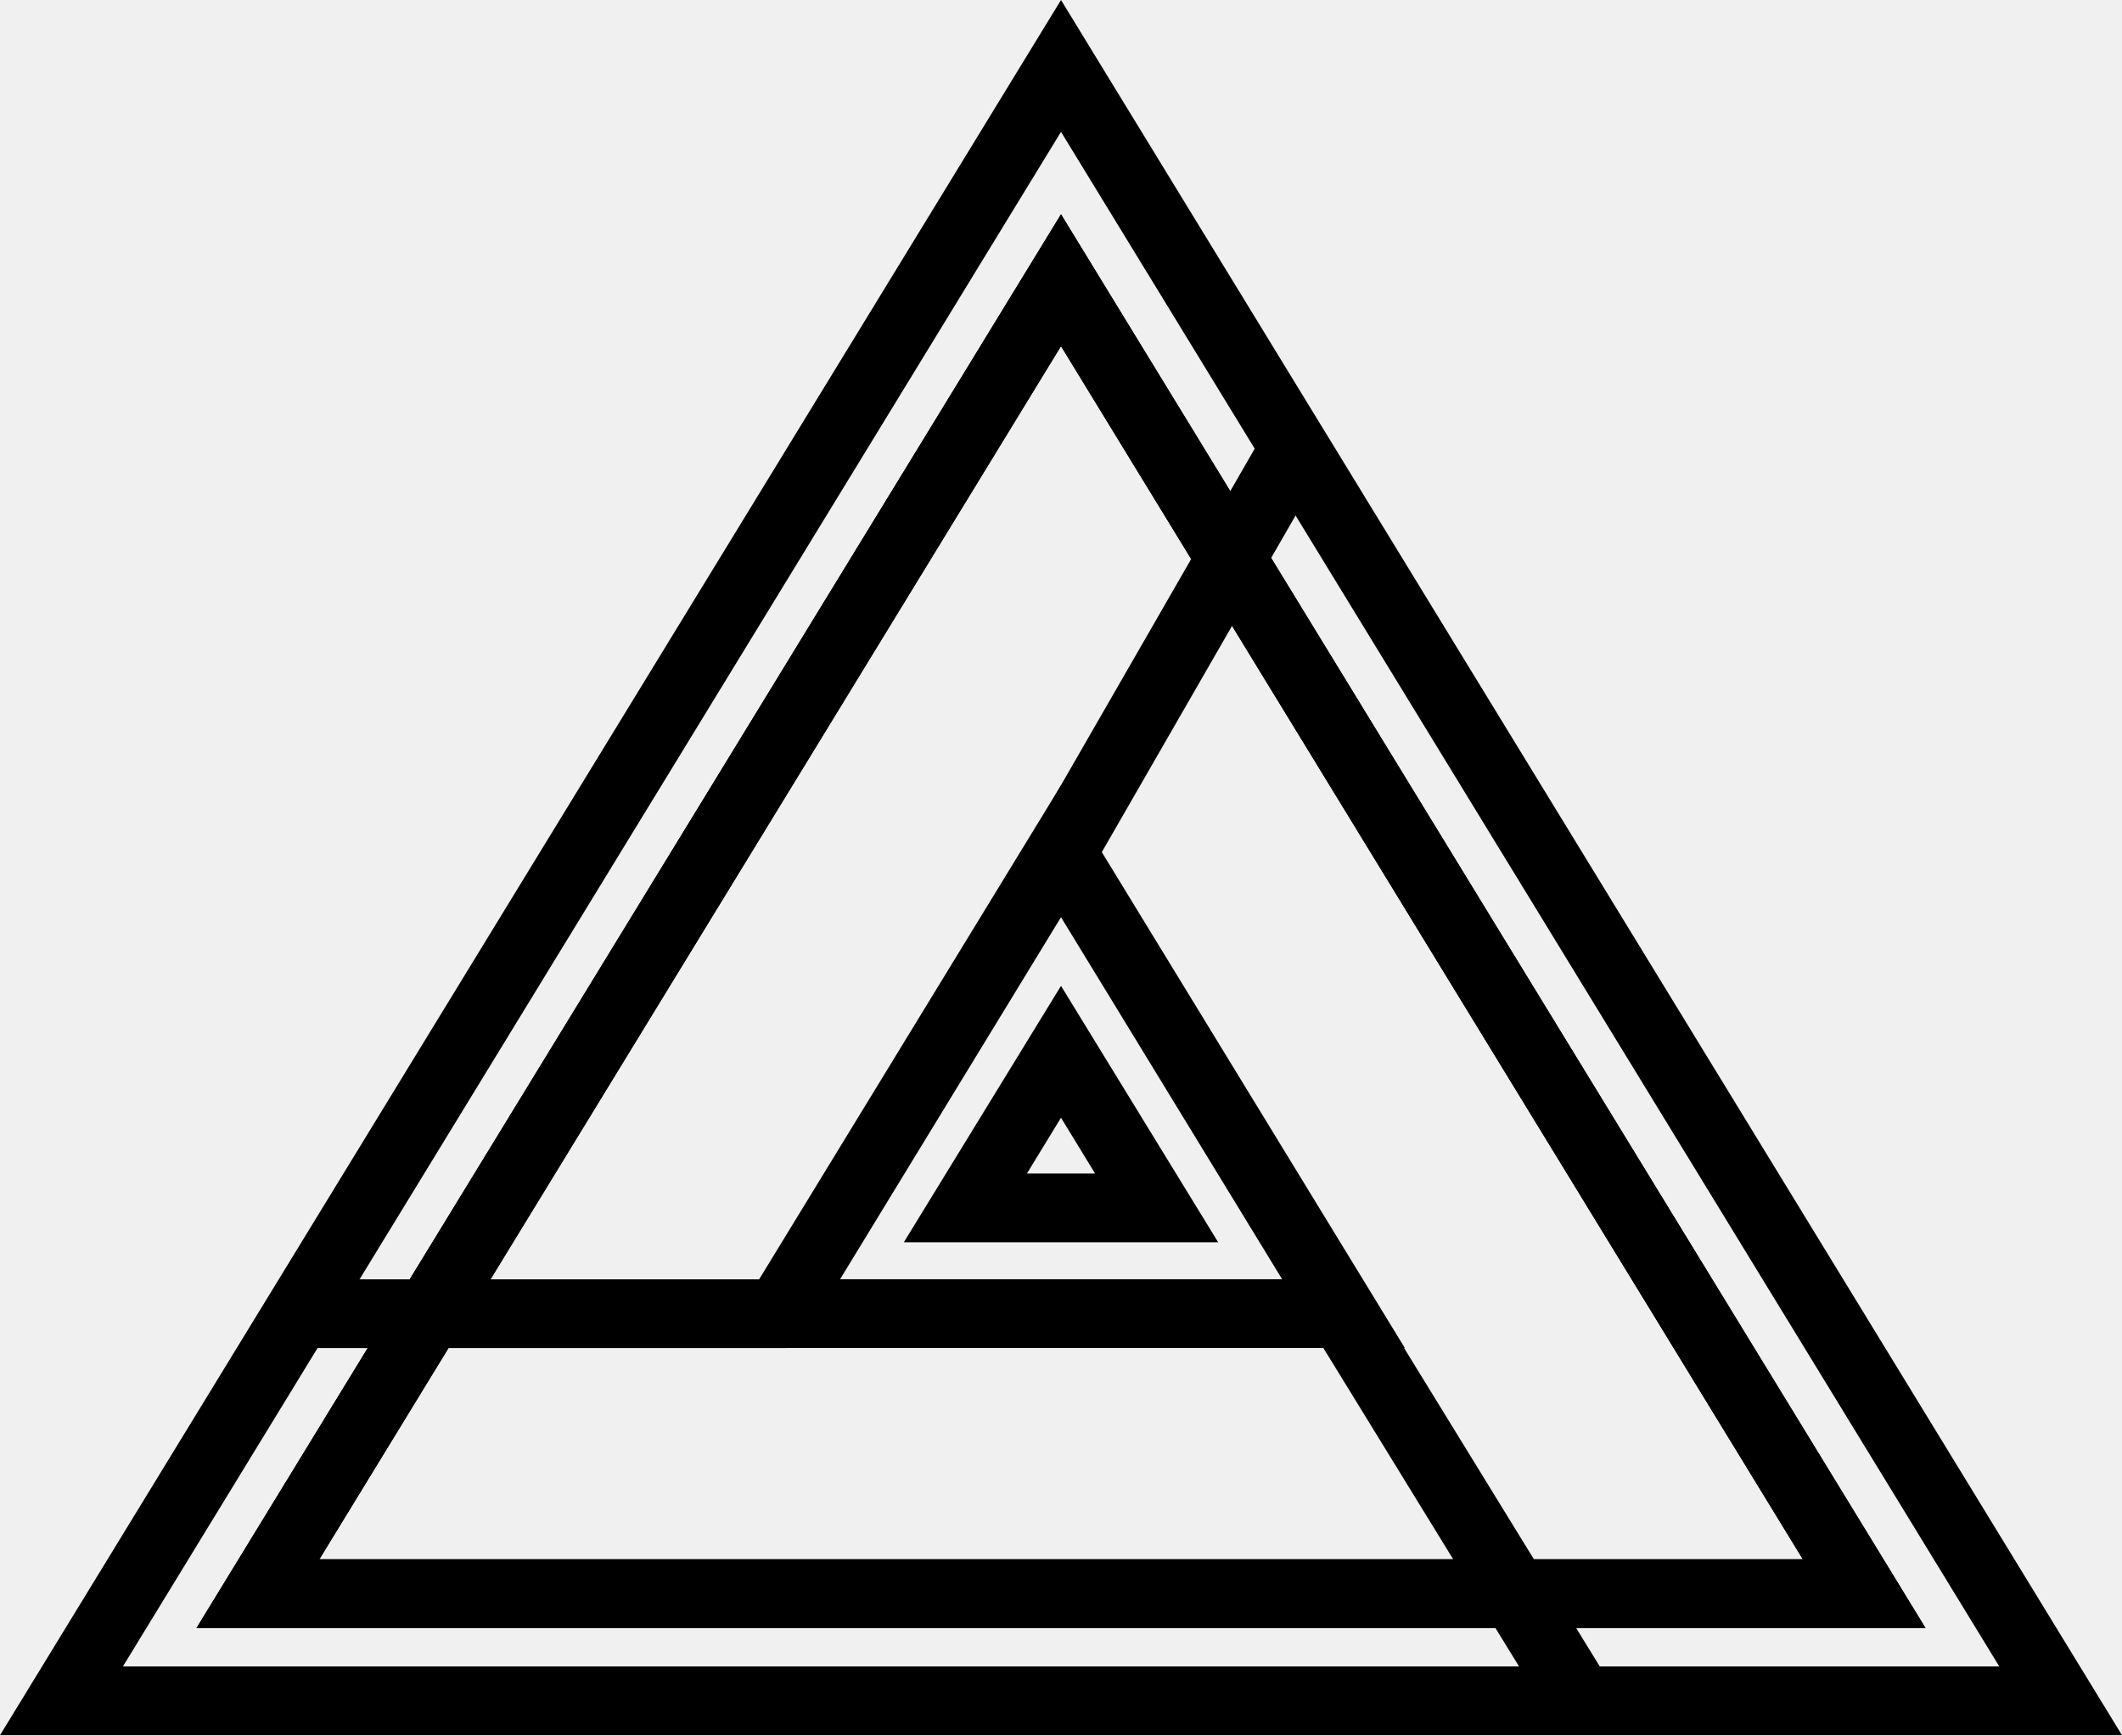
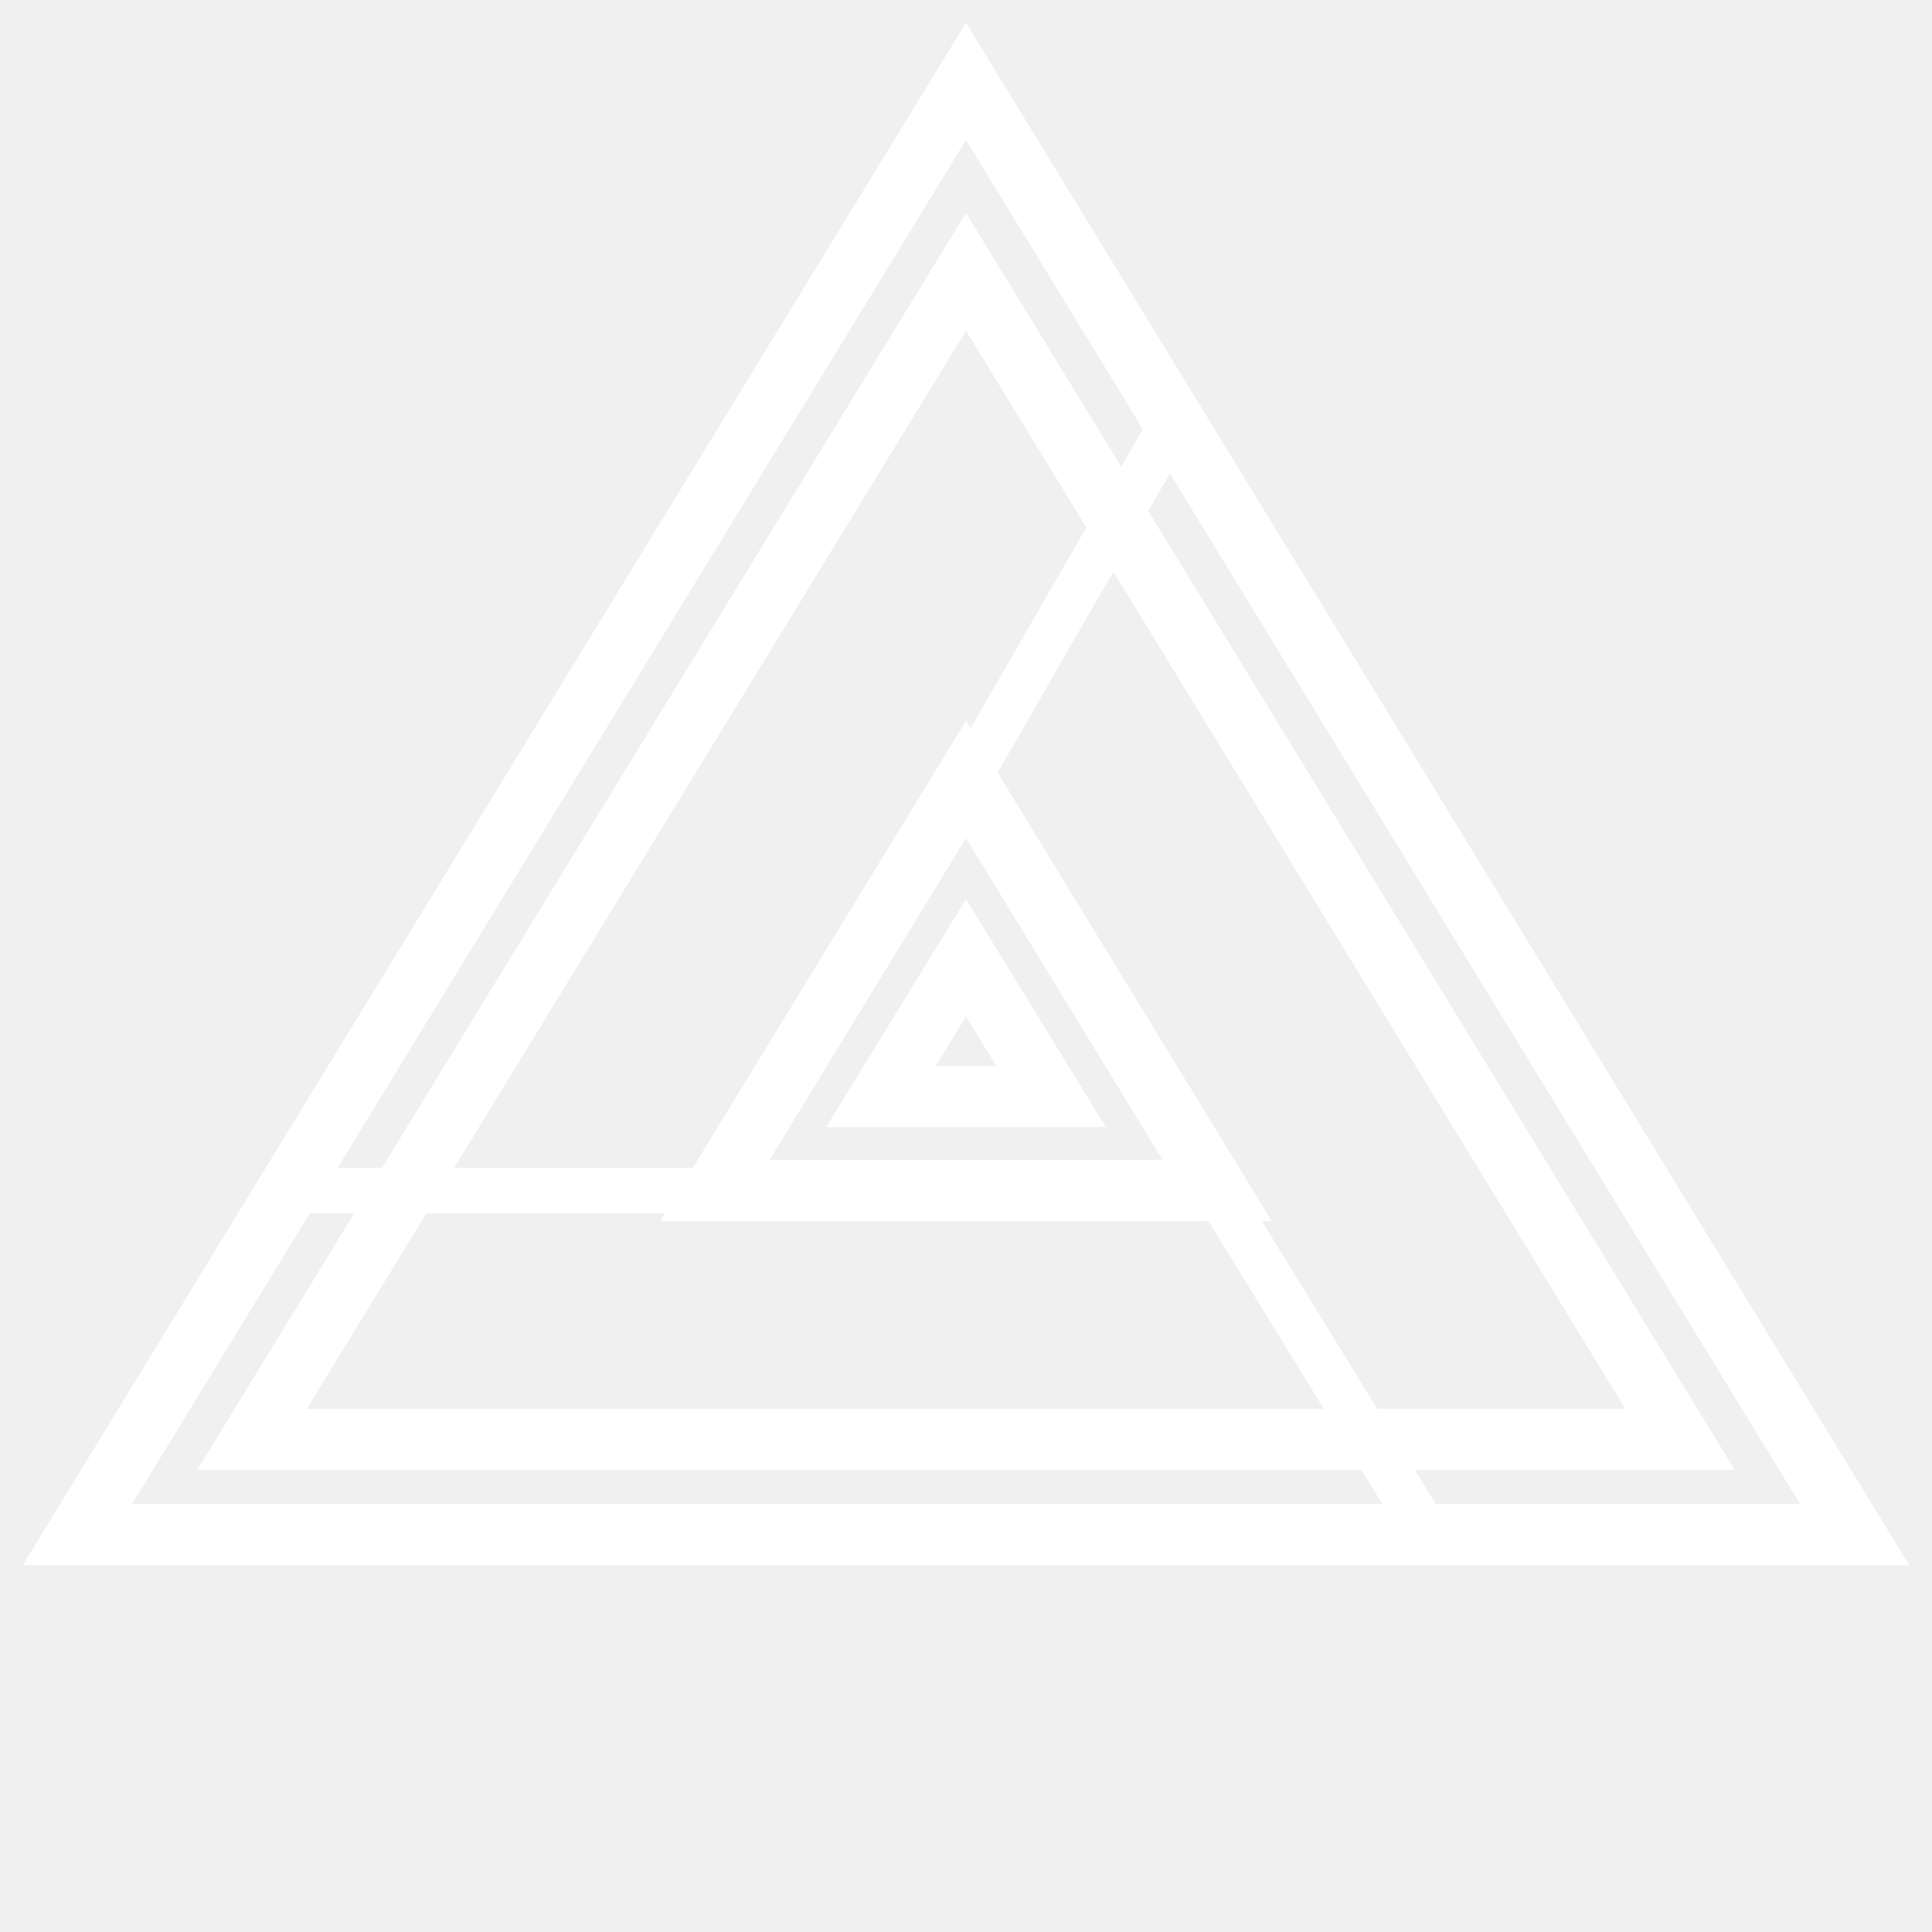
- <svg xmlns="http://www.w3.org/2000/svg" viewBox="0 0 216 176.61">
+ <svg xmlns="http://www.w3.org/2000/svg" width="85" height="85">
  <defs>
-     <style>.cls-1,.cls-2{fill:none;}.cls-1{stroke:#000;stroke-miterlimit:10;stroke-width:7px;}</style>
+     <style>.a,.c,.d,.e{fill:#fff;}.b{fill:none;stroke-width:2px;}.b,.c,.d,.e{stroke:#fff;stroke-miterlimit:10;}.c,.d{font-size:19px;}.c,.d,.e{font-family:SweetSansPro-Regular, Sweet Sans Pro;}.c{letter-spacing:0.05em;}.d{letter-spacing:0.07em;}.e{font-size:11px;}</style>
  </defs>
-   <g id="Layer_2" data-name="Layer 2">
-     <g id="Layer_1-2" data-name="Layer 1">
-       <path d="M108,13.42l95.51,156.19h-191L108,13.42M108,0,0,176.61H216L108,0Z" />
-       <path d="M108,35.23,183.51,158.7h-151L108,35.23m0-13.42L20,165.7H196L108,21.81Z" />
-       <path d="M108,35.23,183.51,158.7h-151L108,35.23m0-13.42L20,165.7H196L108,21.81Z" />
-       <path d="M108,93.35l22.51,36.85h-45L108,93.35m0-13.42L73,137.2h70L108,79.93Z" />
-       <path d="M108,113.76l3.47,5.68h-6.94l3.47-5.68m0-13.42-16,26.1H124l-16-26.1Z" />
-       <line class="cls-1" x1="108.88" y1="85.4" x2="131.5" y2="46.11" />
-       <line class="cls-1" x1="30" y1="133.71" x2="80" y2="133.71" />
-       <line class="cls-1" x1="161.5" y1="174.11" x2="136.05" y2="132.7" />
-       <polyline class="cls-2" points="121.5 57.11 125.24 50.01 121.5 43.89 117.5 50.11 121.5 57.11" />
-     </g>
+   <g>
+     <rect fill="none" id="canvas_background" height="87" width="87" y="-1" x="-1" />
+   </g>
+   <g>
+     <path id="svg_1" d="m42.5,6.157l36.7,60.018l-73.393,0l36.693,-60.018m0,-5.157l-41.5,67.864l83,0l-41.5,-67.864z" class="a" />
+     <path id="svg_2" d="m42.5,14.538l29.015,47.445l-58.023,0l29.008,-47.445m0,-5.157l-33.815,55.29l67.63,0l-33.815,-55.29z" class="a" />
+     <path id="svg_3" d="m42.5,14.538l29.015,47.445l-58.023,0l29.008,-47.445m0,-5.157l-33.815,55.29l67.63,0l-33.815,-55.29z" class="a" />
+     <path id="svg_4" d="m42.5,36.871l8.65,14.16l-17.292,0l8.642,-14.16m0,-5.157l-13.449,22.007l26.9,0l-13.451,-22.007z" class="a" />
+     <path id="svg_5" d="m42.5,44.717l1.333,2.183l-2.666,0l1.333,-2.183m0,-5.157l-6.148,10.026l12.3,0l-6.152,-10.026z" class="a" />
+     <line id="svg_6" x1="42.838" y2="18.718" x2="51.53" y1="33.816" class="b" />
+     <line id="svg_7" x1="12.528" y1="52.38" y2="52.38" x2="31.741" class="b" />
+     <line id="svg_8" x2="53.278" y2="51.992" y1="67.904" x1="63.057" class="b" />
  </g>
</svg>
